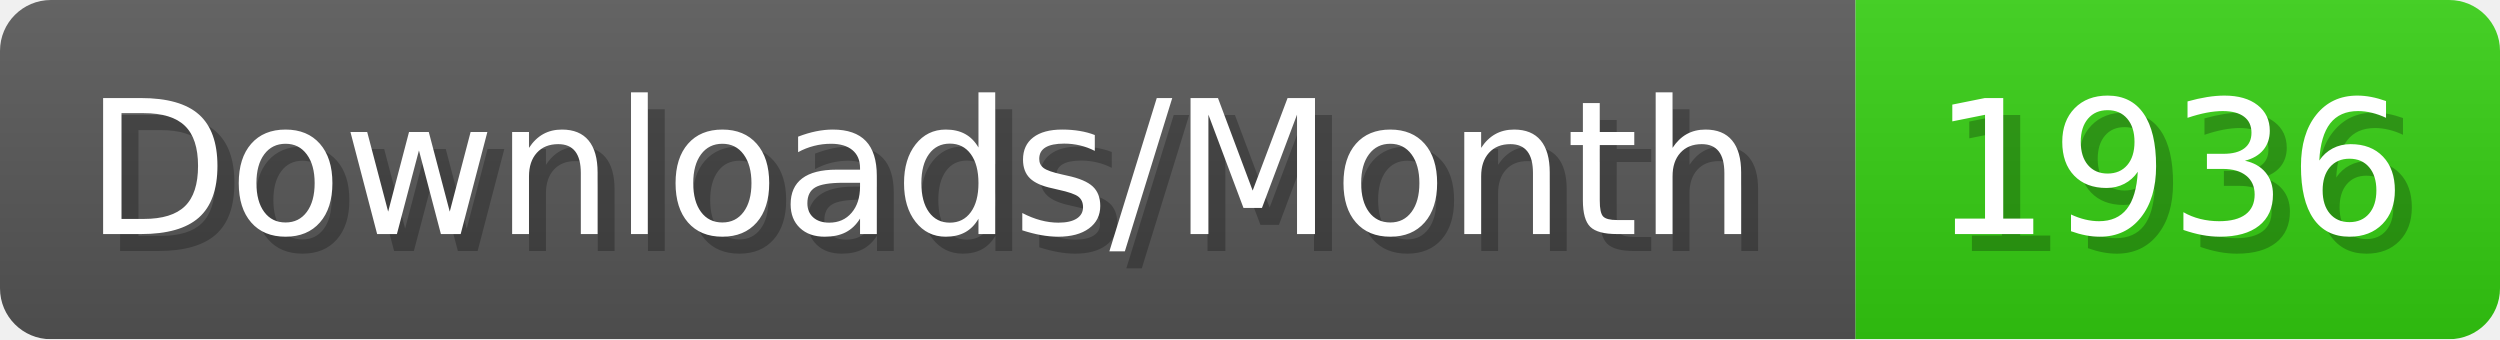
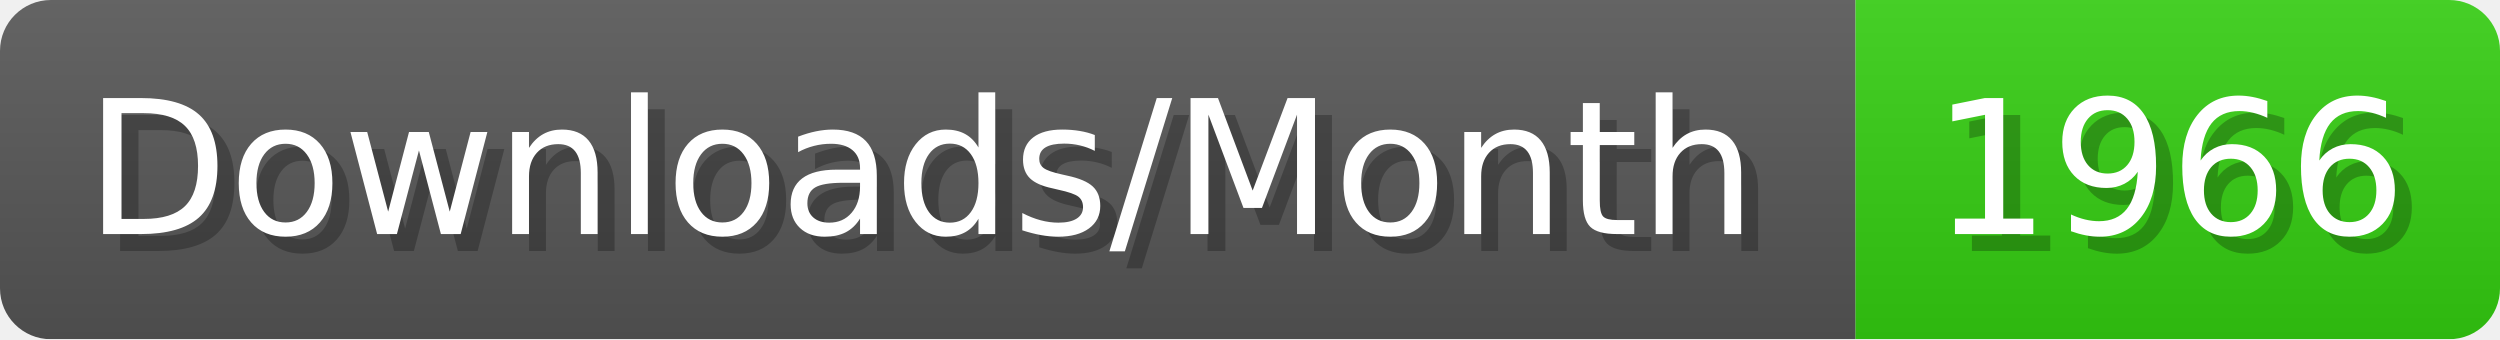
- <svg xmlns="http://www.w3.org/2000/svg" width="147.4" height="20" viewBox="0 0 1474 200" role="img" aria-label="Downloads/Month: 1936">
+ <svg xmlns="http://www.w3.org/2000/svg" width="147.4" height="20" viewBox="0 0 1474 200" role="img" aria-label="Downloads/Month: 1966">
  <linearGradient id="YlXUI" x2="0" y2="100%">
    <stop offset="0" stop-opacity=".1" stop-color="#EEE" />
    <stop offset="1" stop-opacity=".1" />
  </linearGradient>
  <mask id="JHhop">
    <rect width="1474" height="200" rx="30" fill="#FFF" />
  </mask>
  <g mask="url(#JHhop)">
    <rect width="1094" height="200" fill="#555" />
    <rect width="380" height="200" fill="#3C1" x="1094" />
    <rect width="1474" height="200" fill="url(#YlXUI)" />
  </g>
  <g aria-hidden="true" fill="#fff" text-anchor="start" font-family="Verdana,DejaVu Sans,sans-serif" font-size="110">
    <text x="60" y="148" textLength="994" fill="#000" opacity="0.25">Downloads/Month</text>
    <text x="50" y="138" textLength="994">Downloads/Month</text>
-     <text x="1149" y="148" textLength="280" fill="#000" opacity="0.25">1936</text>
-     <text x="1139" y="138" textLength="280">1936</text>
+     <text x="1149" y="148" textLength="280" fill="#000" opacity="0.25">1966</text>
+     <text x="1139" y="138" textLength="280">1966</text>
  </g>
</svg>
